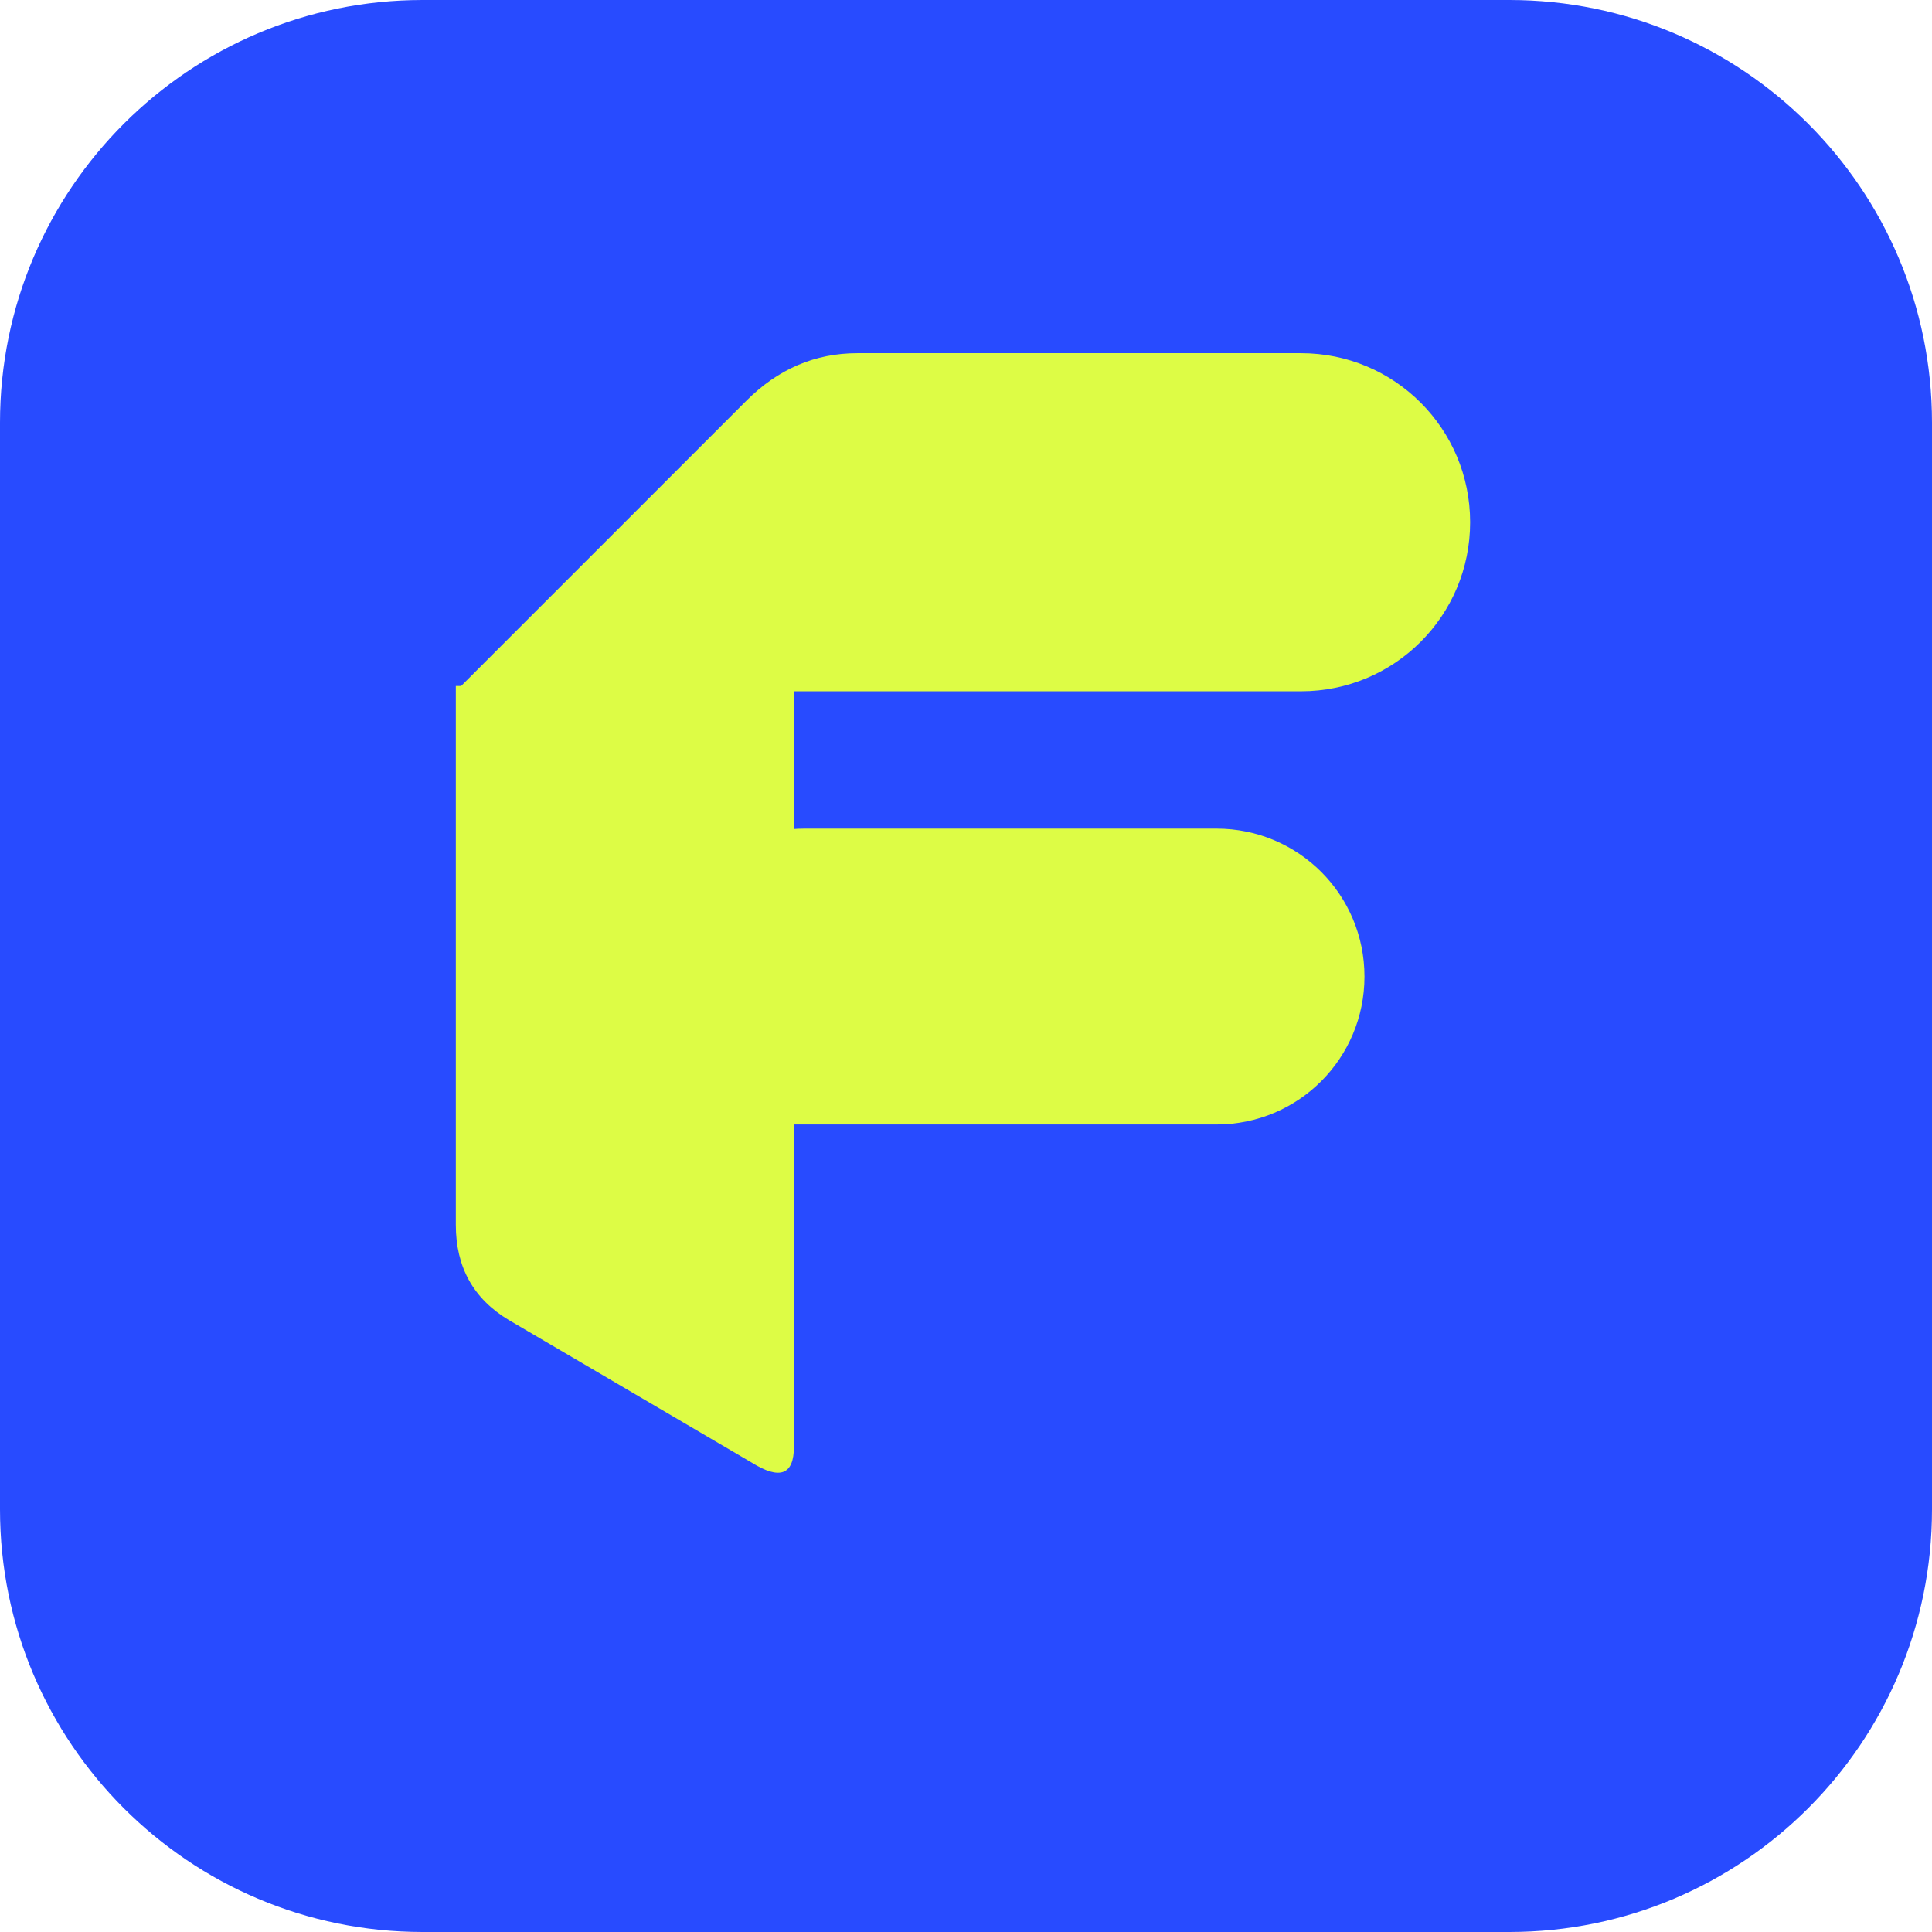
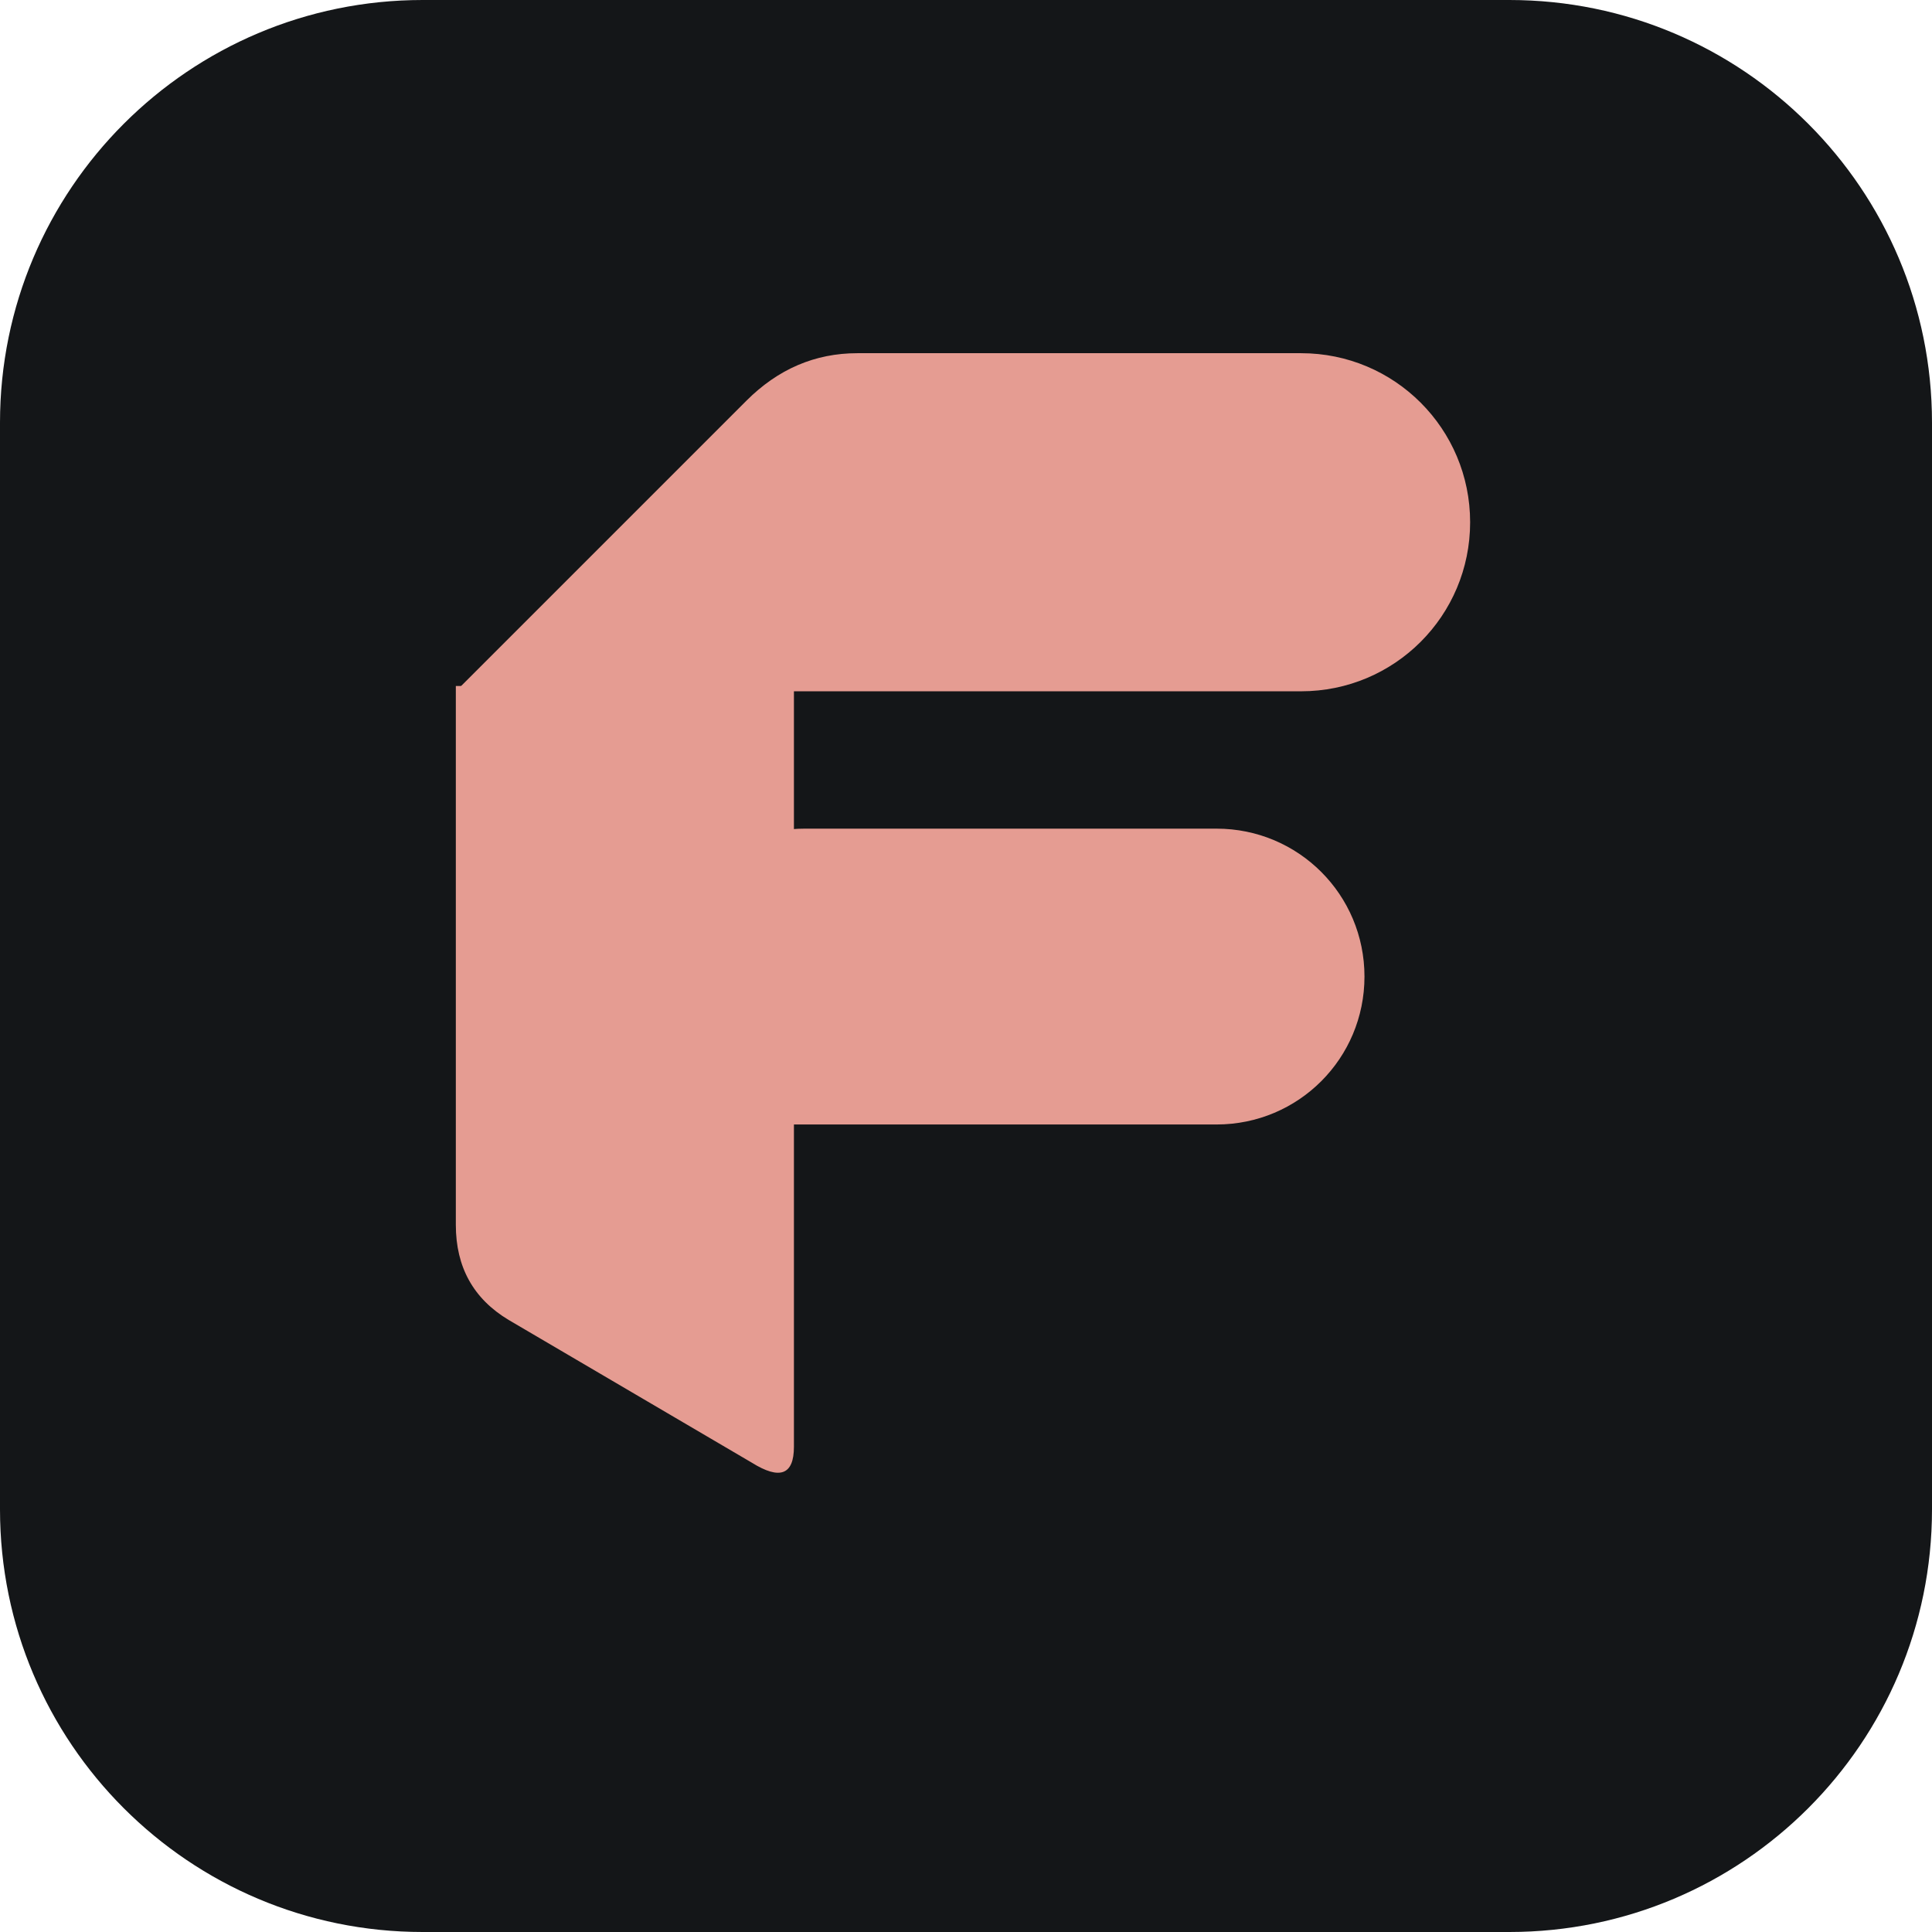
<svg xmlns="http://www.w3.org/2000/svg" width="512" height="512" viewBox="0 0 512 512" role="img" aria-label="Figori high contrast app icon">
-   <rect width="512" height="512" rx="112" fill="#284BFF" />
+   <rect width="512" height="512" rx="112" fill="#141618" />
  <g transform="translate(76 60) scale(1.4)">
-     <path fill="#DDFC45" d="M32 87H96V231Q96 239 88 234L42 207Q32 201 32 189Z" />
-     <path fill="#DDFC45" d="M32 88L87 33Q96 24 108 24H192C209.7 24 224 38.3 224 56S209.7 88 192 88Z" />
-     <path fill="#DDFC45" d="M32 170L81 121Q88 114 98 114H176C191.5 114 204 126.5 204 142S191.5 170 176 170Z" />
+     <path fill="#e59c92" d="M32 87H96V231Q96 239 88 234L42 207Q32 201 32 189Z" />
+     <path fill="#e59c92" d="M32 88L87 33Q96 24 108 24H192C209.7 24 224 38.3 224 56S209.7 88 192 88Z" />
+     <path fill="#e59c92" d="M32 170L81 121Q88 114 98 114H176C191.5 114 204 126.5 204 142S191.5 170 176 170Z" />
  </g>
</svg>
